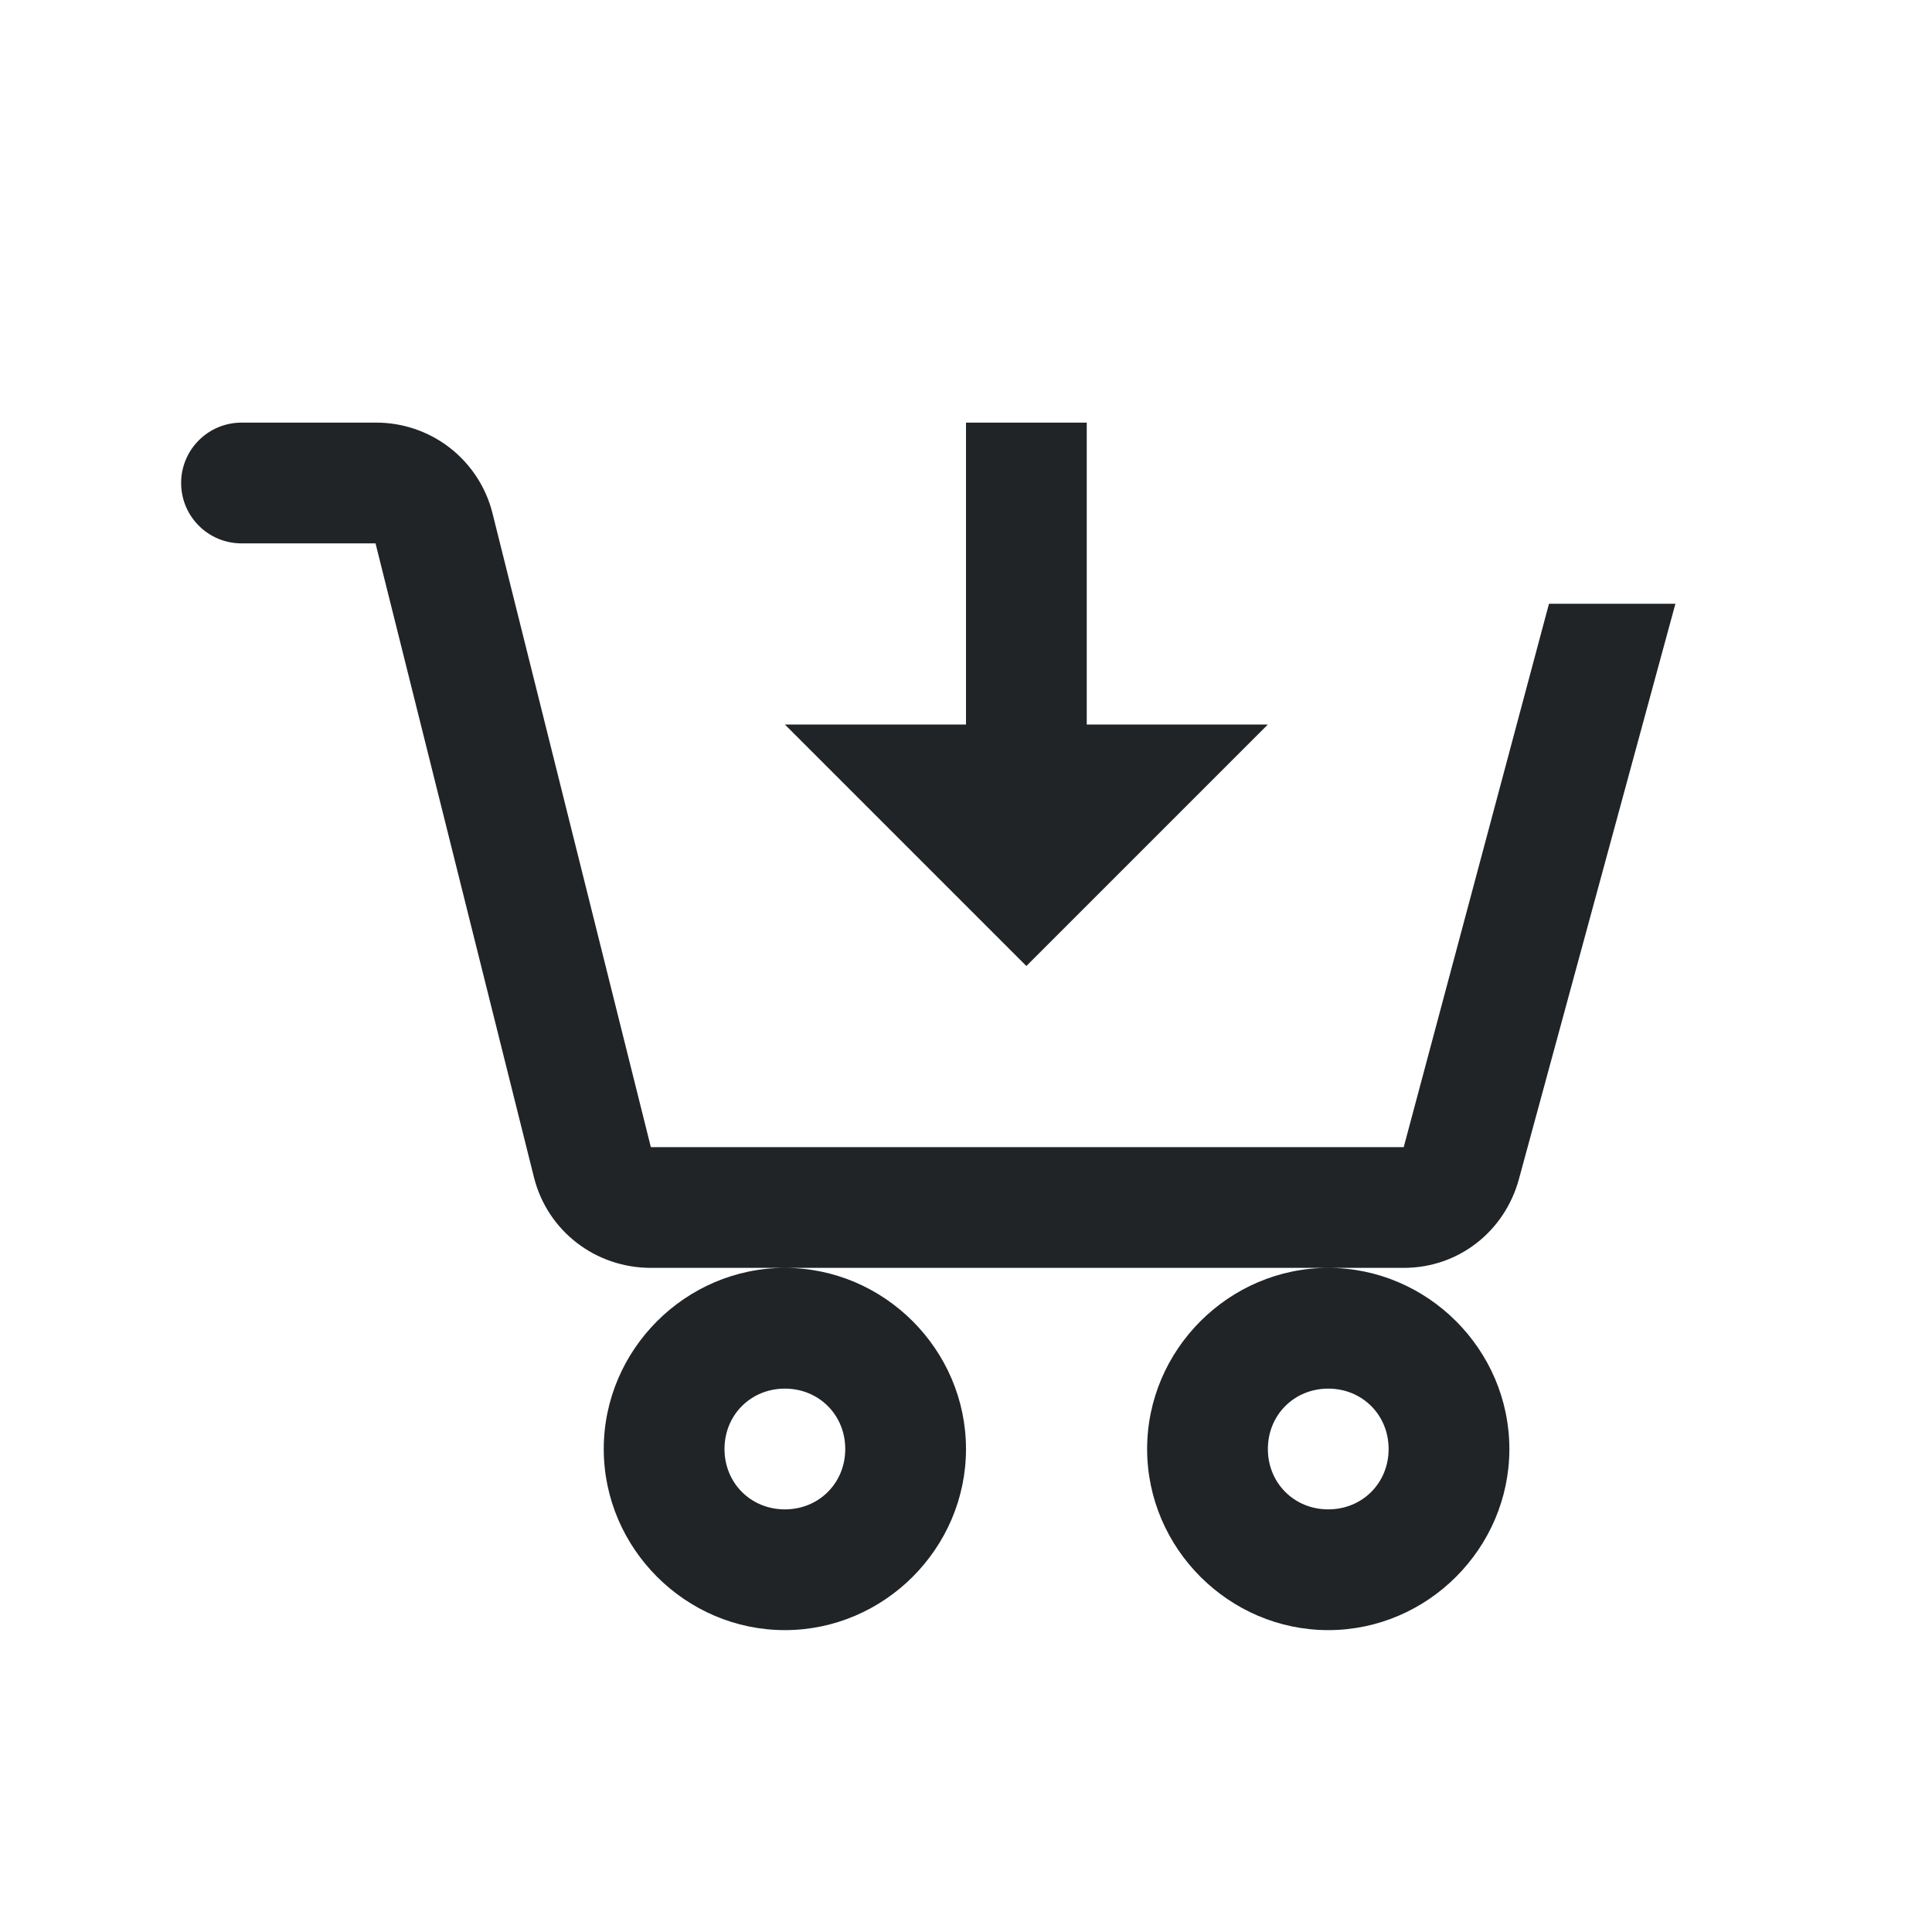
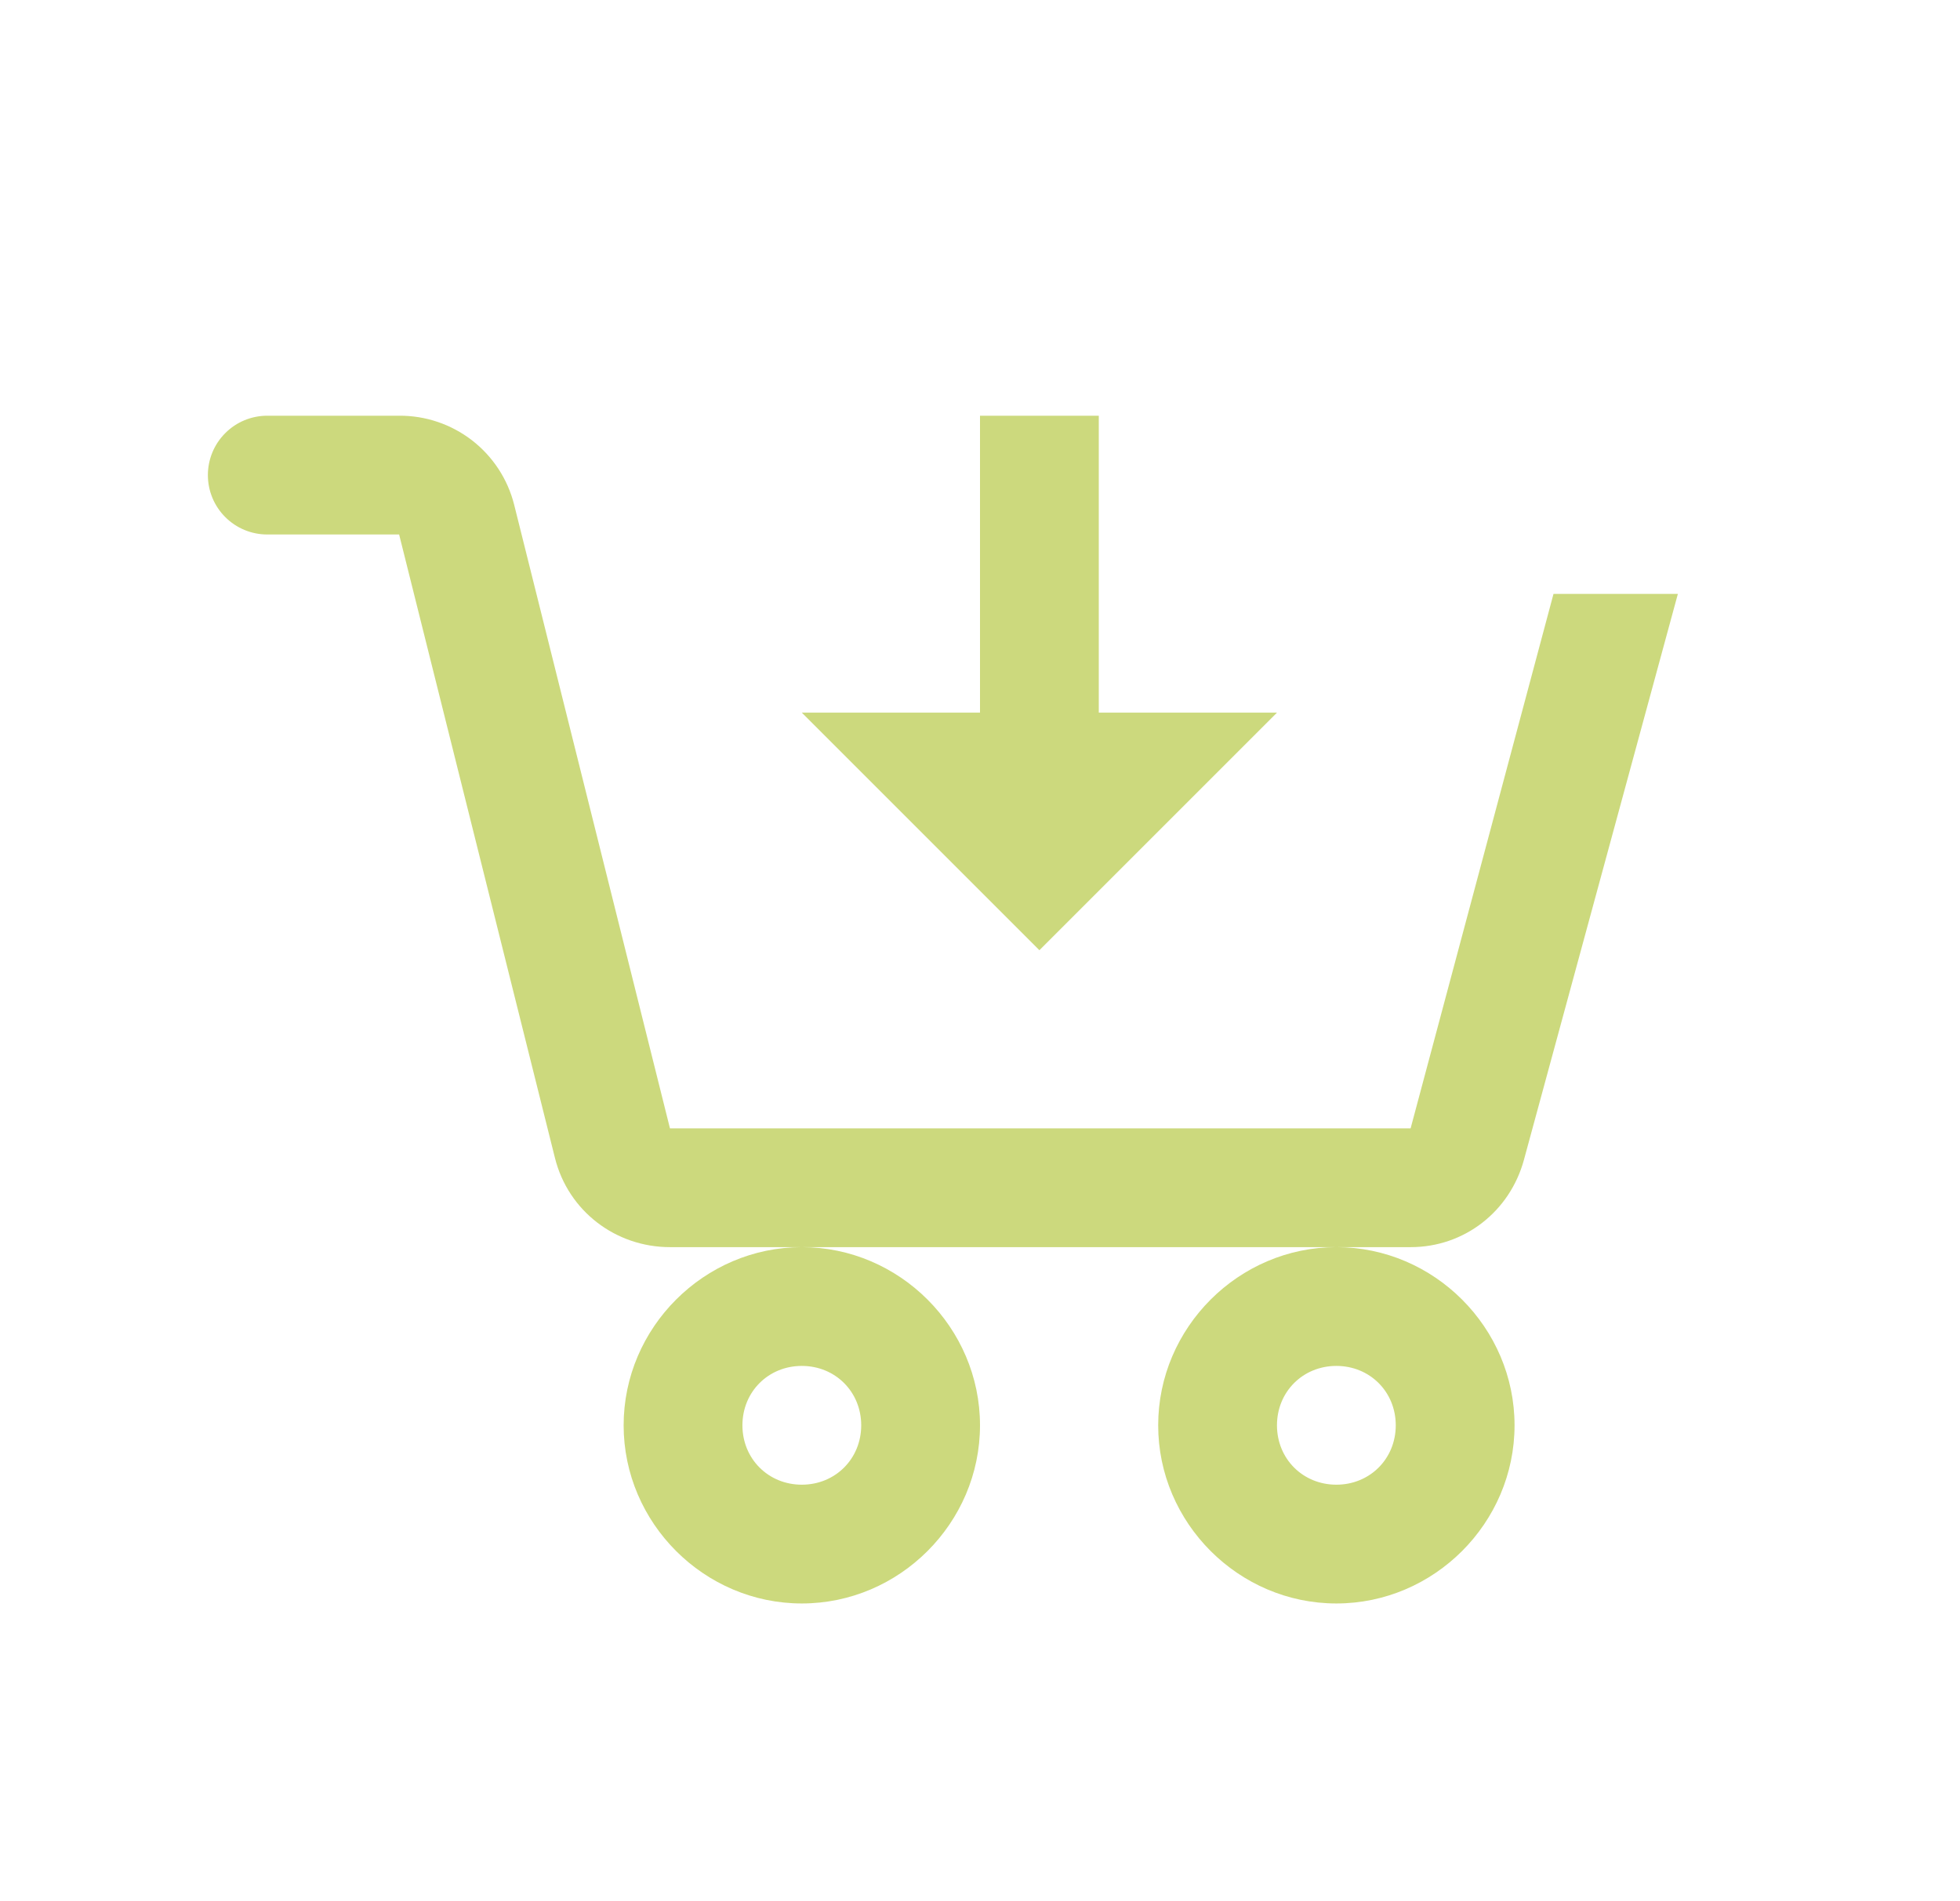
- <svg xmlns="http://www.w3.org/2000/svg" width="32" height="32" viewBox="0 0 32 32" fill="none">
-   <path d="M4 7C3.735 7 3.48 7.105 3.293 7.293C3.105 7.48 3 7.735 3 8C3 8.265 3.105 8.52 3.293 8.707C3.48 8.895 3.735 9 4 9H6.22L8.844 19.5C9.067 20.39 9.864 21 10.781 21H23.251C24.154 21 24.921 20.4 25.158 19.53L27.75 10H25.656L23.25 19H10.78L8.157 8.5C8.049 8.069 7.799 7.687 7.448 7.415C7.096 7.143 6.664 6.997 6.22 7H4ZM22 21C20.355 21 19 22.355 19 24C19 25.645 20.355 27 22 27C23.645 27 25 25.645 25 24C25 22.355 23.645 21 22 21ZM13 21C11.355 21 10 22.355 10 24C10 25.645 11.355 27 13 27C14.645 27 16 25.645 16 24C16 22.355 14.645 21 13 21ZM16 7V12H13L17 16L21 12H18V7H16ZM13 23C13.564 23 14 23.436 14 24C14 24.564 13.564 25 13 25C12.436 25 12 24.564 12 24C12 23.436 12.436 23 13 23ZM22 23C22.564 23 23 23.436 23 24C23 24.564 22.564 25 22 25C21.436 25 21 24.564 21 24C21 23.436 21.436 23 22 23Z" fill="#202427" />
+ <svg xmlns="http://www.w3.org/2000/svg" width="33" height="32" viewBox="0 0 33 32" fill="none">
+   <path d="M4.5 7C4.235 7 3.98 7.105 3.793 7.293C3.605 7.48 3.5 7.735 3.5 8C3.5 8.265 3.605 8.52 3.793 8.707C3.98 8.895 4.235 9 4.5 9H6.72L9.344 19.5C9.567 20.39 10.364 21 11.281 21H23.751C24.654 21 25.421 20.4 25.658 19.53L28.25 10H26.156L23.75 19H11.28L8.657 8.5C8.549 8.069 8.299 7.687 7.948 7.415C7.596 7.143 7.164 6.997 6.72 7H4.5ZM22.5 21C20.855 21 19.5 22.355 19.5 24C19.5 25.645 20.855 27 22.5 27C24.145 27 25.5 25.645 25.5 24C25.5 22.355 24.145 21 22.5 21ZM13.5 21C11.855 21 10.5 22.355 10.5 24C10.5 25.645 11.855 27 13.5 27C15.145 27 16.5 25.645 16.5 24C16.5 22.355 15.145 21 13.5 21ZM16.5 7V12H13.5L17.5 16L21.5 12H18.5V7H16.5ZM13.5 23C14.064 23 14.5 23.436 14.5 24C14.5 24.564 14.064 25 13.5 25C12.936 25 12.5 24.564 12.5 24C12.5 23.436 12.936 23 13.5 23ZM22.5 23C23.064 23 23.5 23.436 23.5 24C23.5 24.564 23.064 25 22.5 25C21.936 25 21.5 24.564 21.5 24C21.5 23.436 21.936 23 22.5 23Z" fill="#CCD97D" />
</svg>
